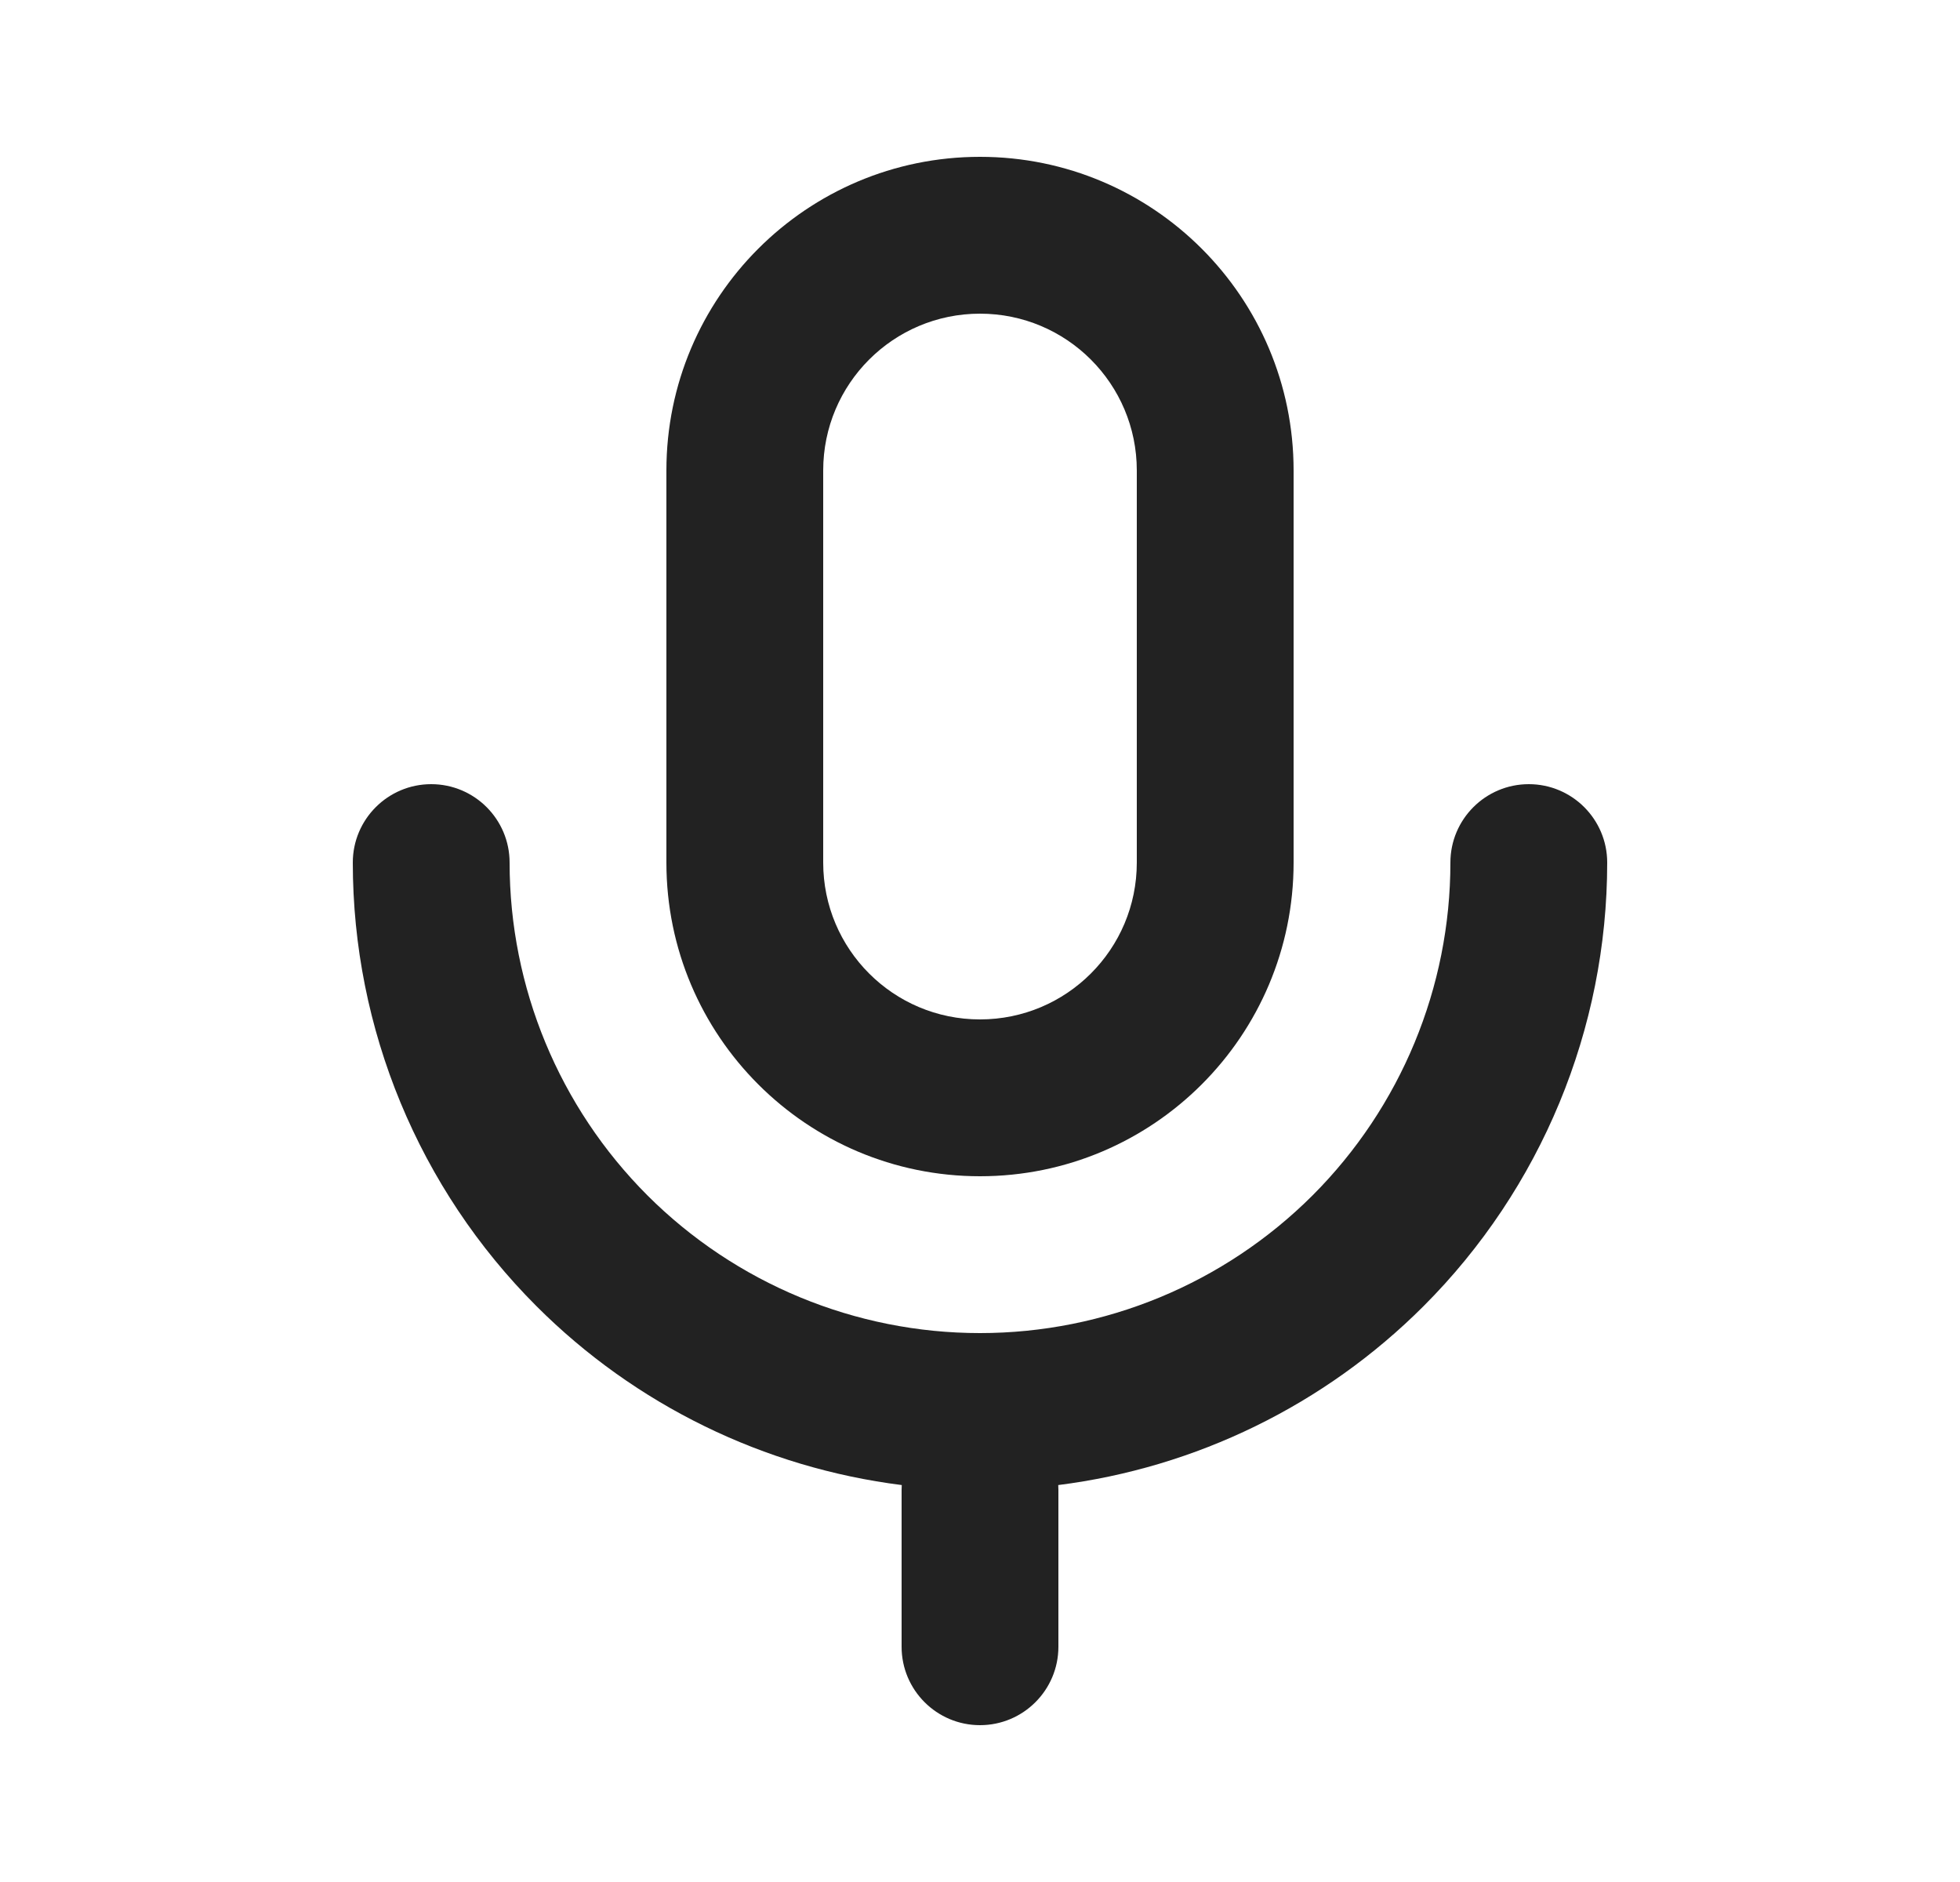
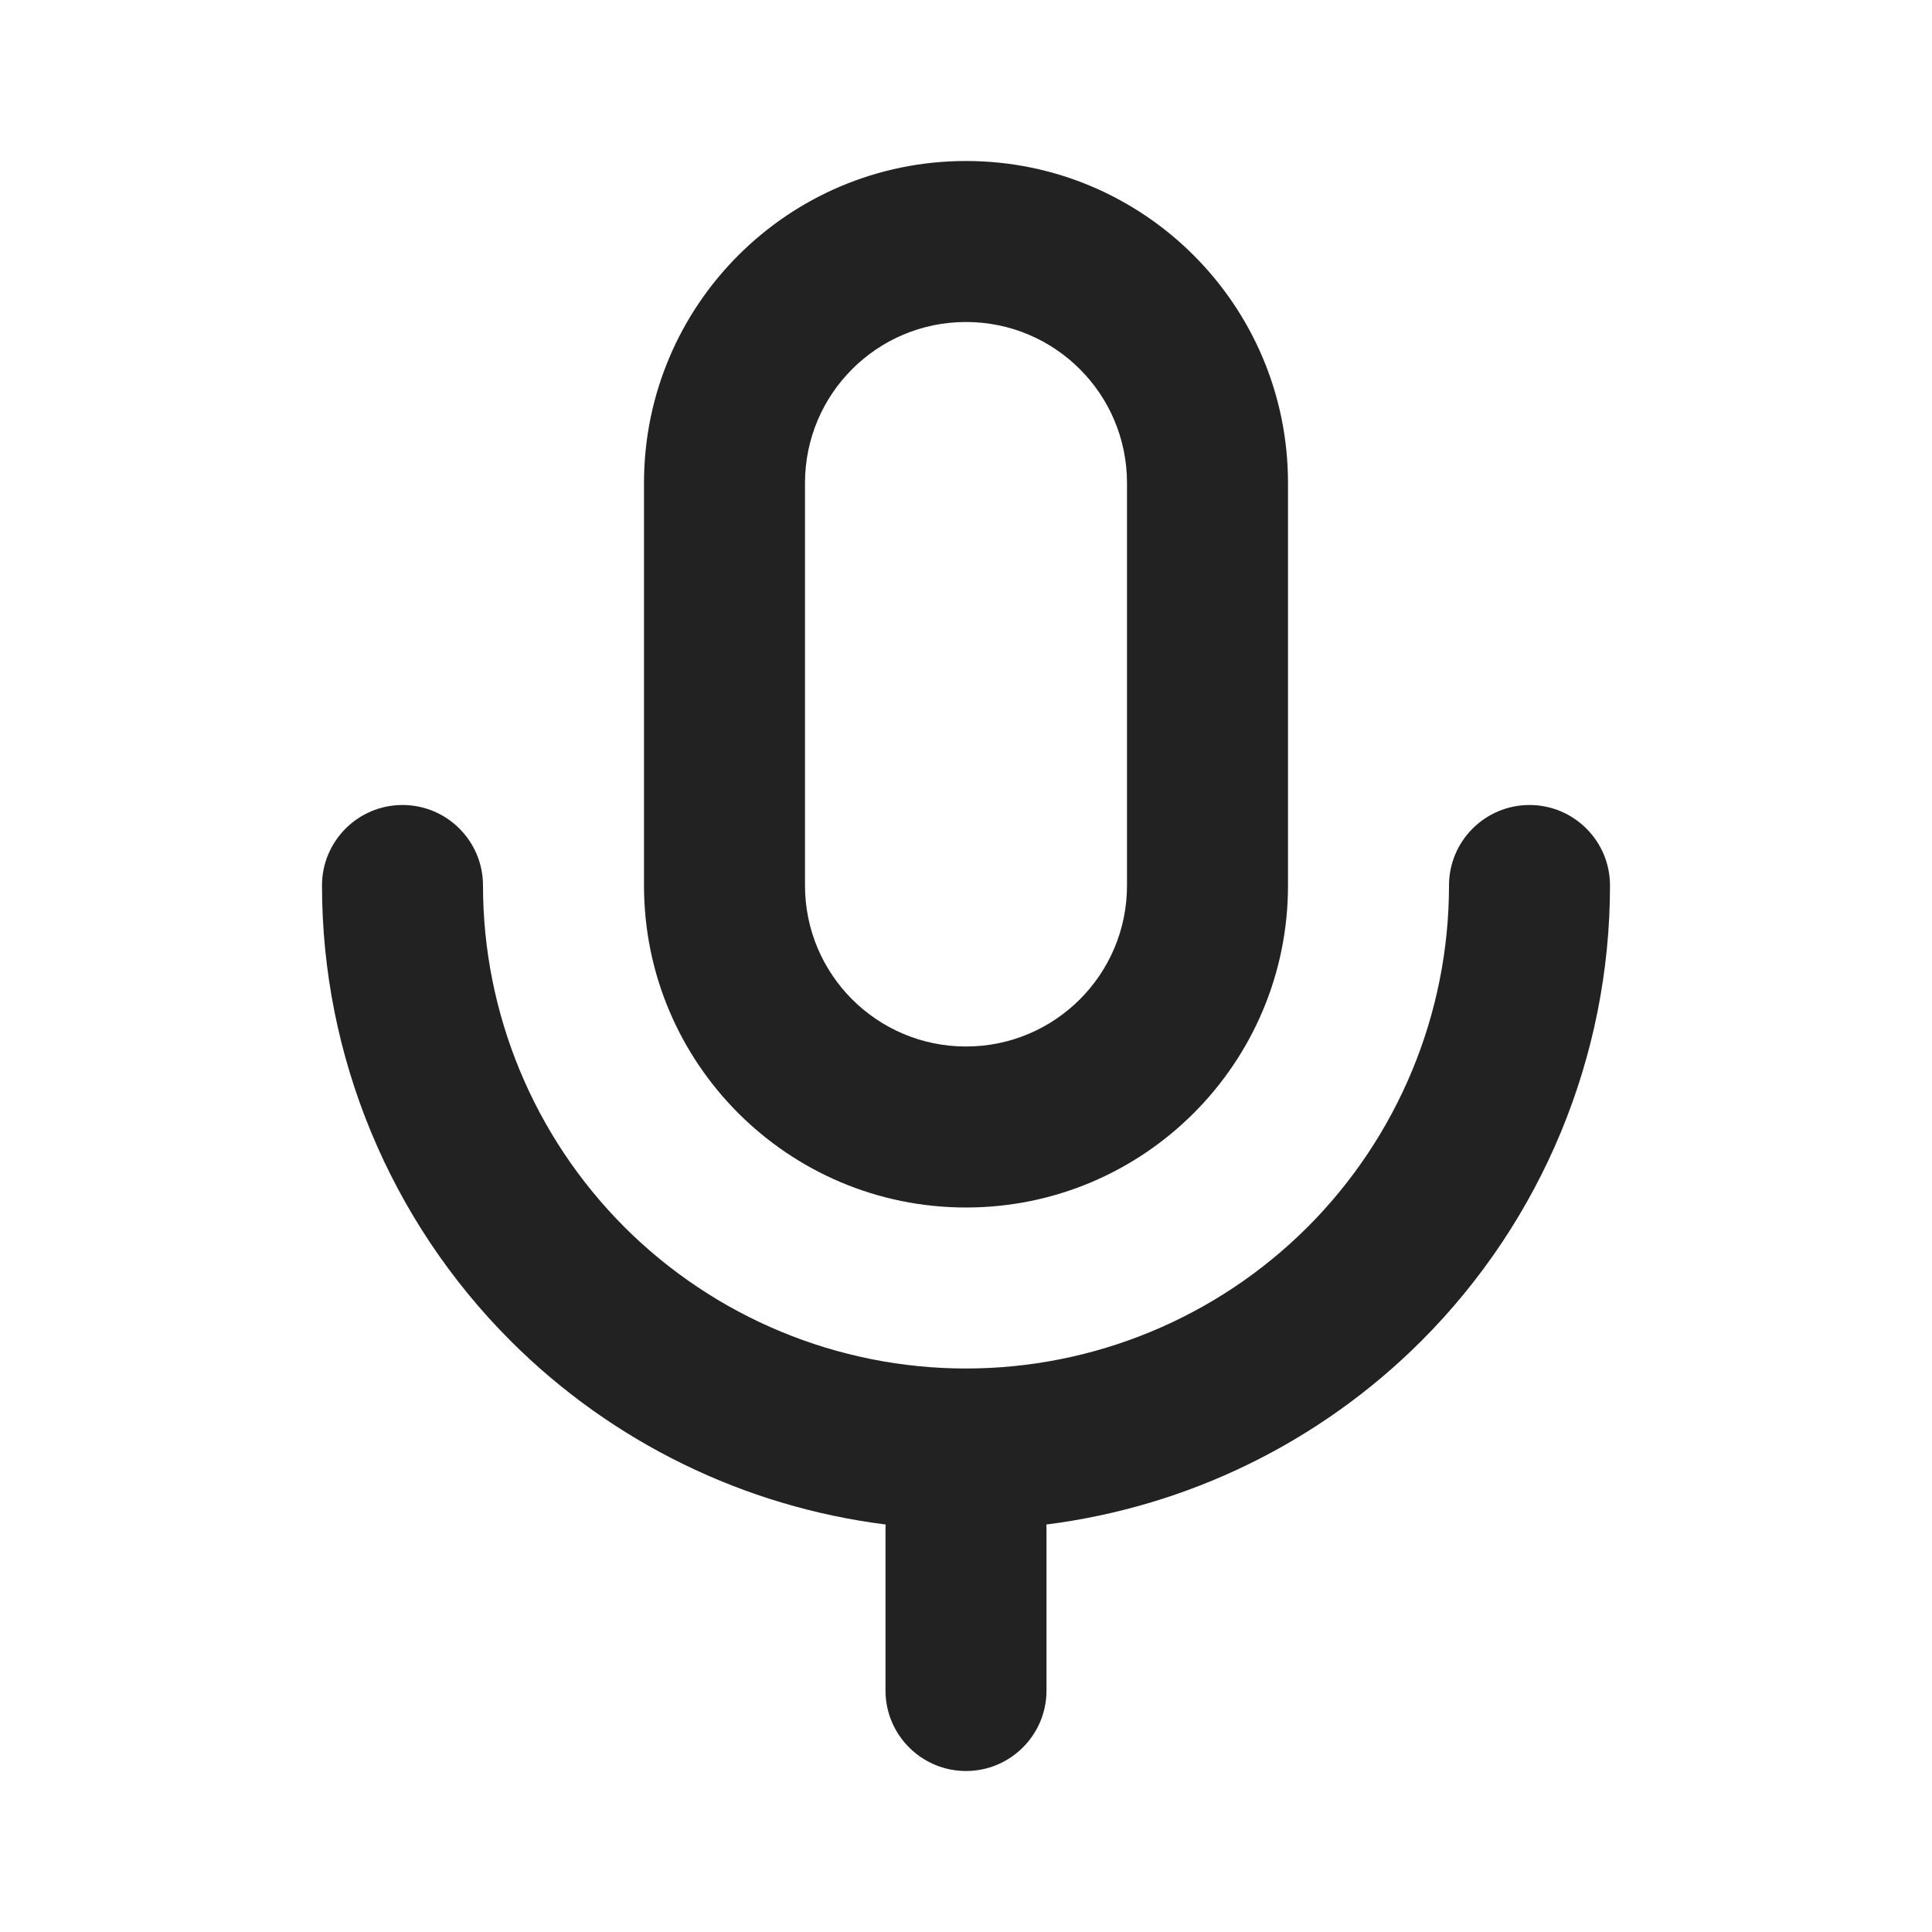
- <svg xmlns="http://www.w3.org/2000/svg" width="25" height="24" viewBox="0 0 25 24" fill="none">
-   <path fill-rule="evenodd" clip-rule="evenodd" d="M8.5 6C8.5 3.791 10.291 2 12.5 2C14.709 2 16.5 3.791 16.5 6V11C16.5 13.209 14.709 15 12.5 15C10.291 15 8.5 13.209 8.5 11V6ZM12.5 4C11.395 4 10.5 4.895 10.5 6V11C10.5 12.105 11.395 13 12.5 13C13.605 13 14.5 12.105 14.5 11V6C14.5 4.895 13.605 4 12.5 4Z" fill="#222222" />
-   <path d="M19.5 10C20.052 10 20.5 10.448 20.5 11C20.5 13.122 19.657 15.157 18.157 16.657C16.894 17.92 15.252 18.717 13.498 18.938C13.499 18.958 13.5 18.979 13.5 19V21C13.5 21.552 13.052 22 12.5 22C11.948 22 11.5 21.552 11.5 21V19C11.5 18.979 11.501 18.958 11.502 18.938C9.748 18.717 8.106 17.92 6.843 16.657C5.343 15.157 4.5 13.122 4.5 11C4.5 10.448 4.948 10 5.5 10C6.052 10 6.5 10.448 6.5 11C6.5 12.591 7.132 14.117 8.257 15.243C9.383 16.368 10.909 17 12.5 17C14.091 17 15.617 16.368 16.743 15.243C17.868 14.117 18.5 12.591 18.5 11C18.5 10.448 18.948 10 19.5 10Z" fill="#222222" />
+ <svg xmlns="http://www.w3.org/2000/svg" width="24" height="24" viewBox="0 0 24 24" fill="none">
+   <path fill-rule="evenodd" clip-rule="evenodd" d="M8 6C8 3.791 9.791 2 12 2C14.209 2 16 3.791 16 6V11C16 13.209 14.209 15 12 15C9.791 15 8 13.209 8 11V6ZM12 4C10.895 4 10 4.895 10 6V11C10 12.105 10.895 13 12 13C13.105 13 14 12.105 14 11V6C14 4.895 13.105 4 12 4Z" fill="#222222" />
+   <path d="M19 10C19.552 10 20 10.448 20 11C20 13.122 19.157 15.157 17.657 16.657C16.394 17.92 14.752 18.717 12.998 18.938C12.999 18.958 13 18.979 13 19V21C13 21.552 12.552 22 12 22C11.448 22 11 21.552 11 21V19C11 18.979 11.001 18.958 11.002 18.938C9.248 18.717 7.606 17.92 6.343 16.657C4.843 15.157 4 13.122 4 11C4 10.448 4.448 10 5 10C5.552 10 6 10.448 6 11C6 12.591 6.632 14.117 7.757 15.243C8.883 16.368 10.409 17 12 17C13.591 17 15.117 16.368 16.243 15.243C17.368 14.117 18 12.591 18 11C18 10.448 18.448 10 19 10Z" fill="#222222" />
</svg>
